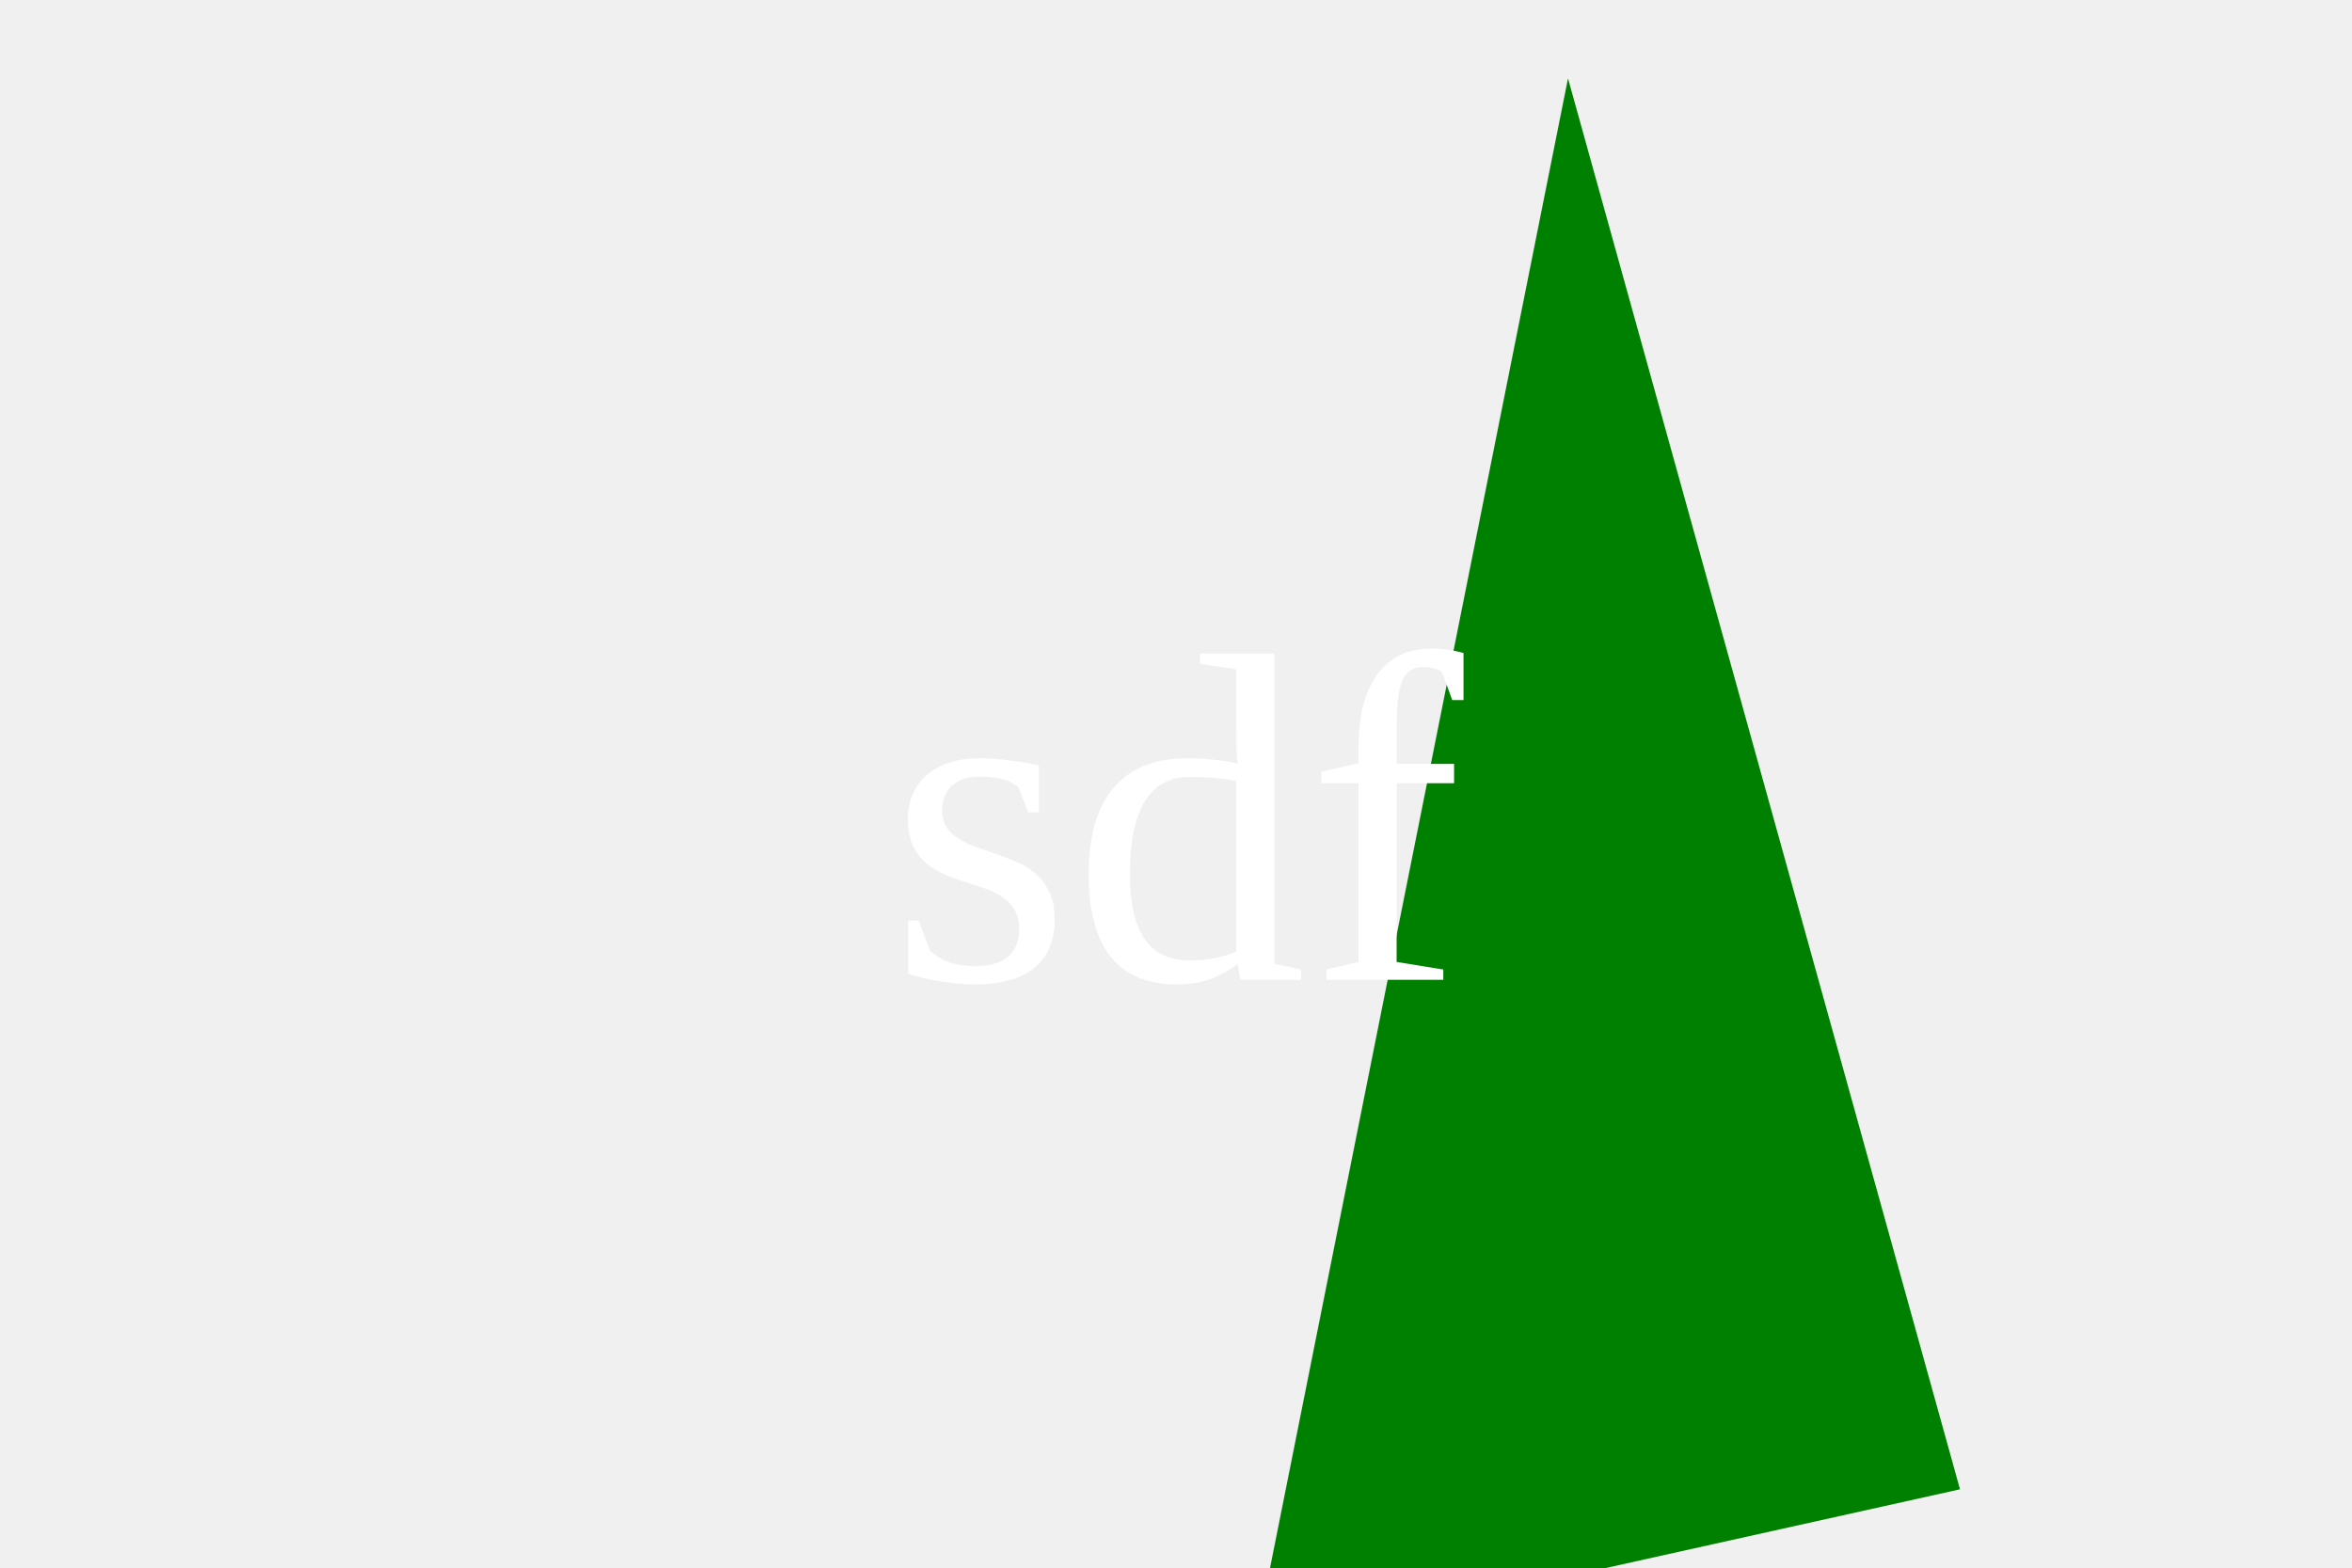
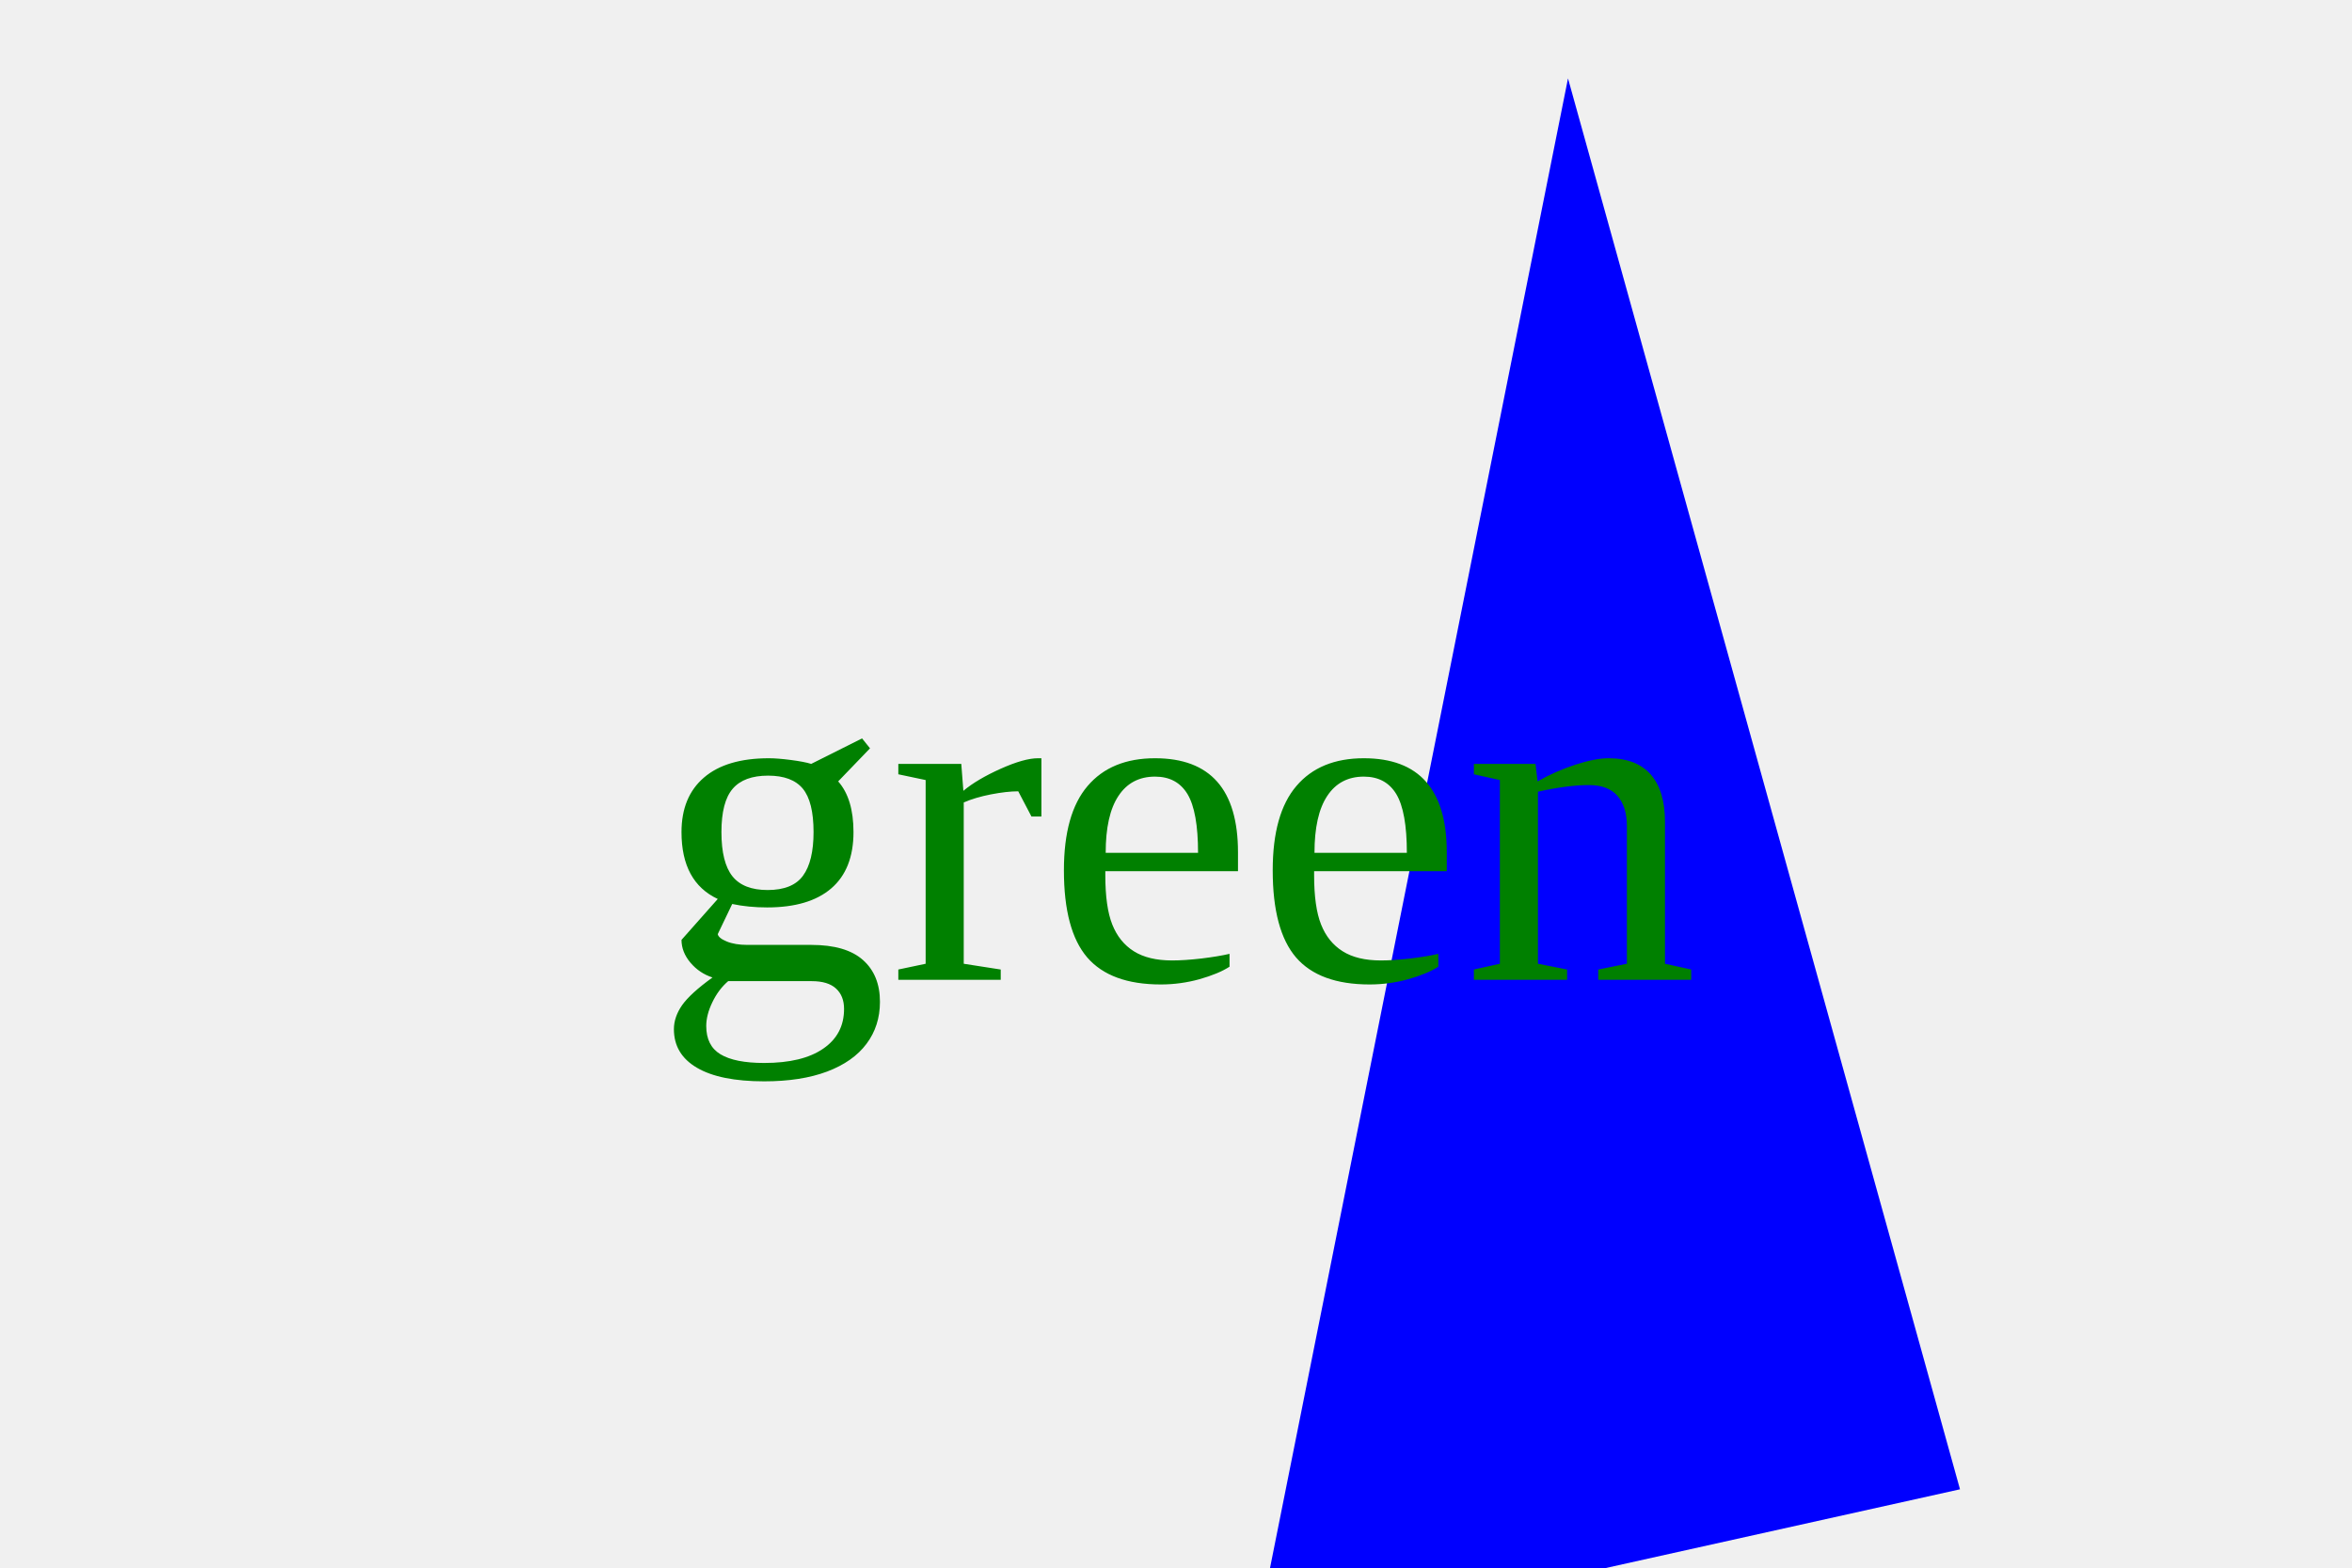
<svg xmlns="http://www.w3.org/2000/svg" version="1.1" width="300" height="200">
-   <polygon points="200,10 250,190 160,210" fill="green" />
-   <text x="150" y="125" font-size="60" text-anchor="middle" fill="white">sdf</text>
+   <polygon points="200,10 250,190 160,210" fill="blue" />
+   <text x="150" y="125" font-size="60" text-anchor="middle" fill="green">green</text>
</svg>
